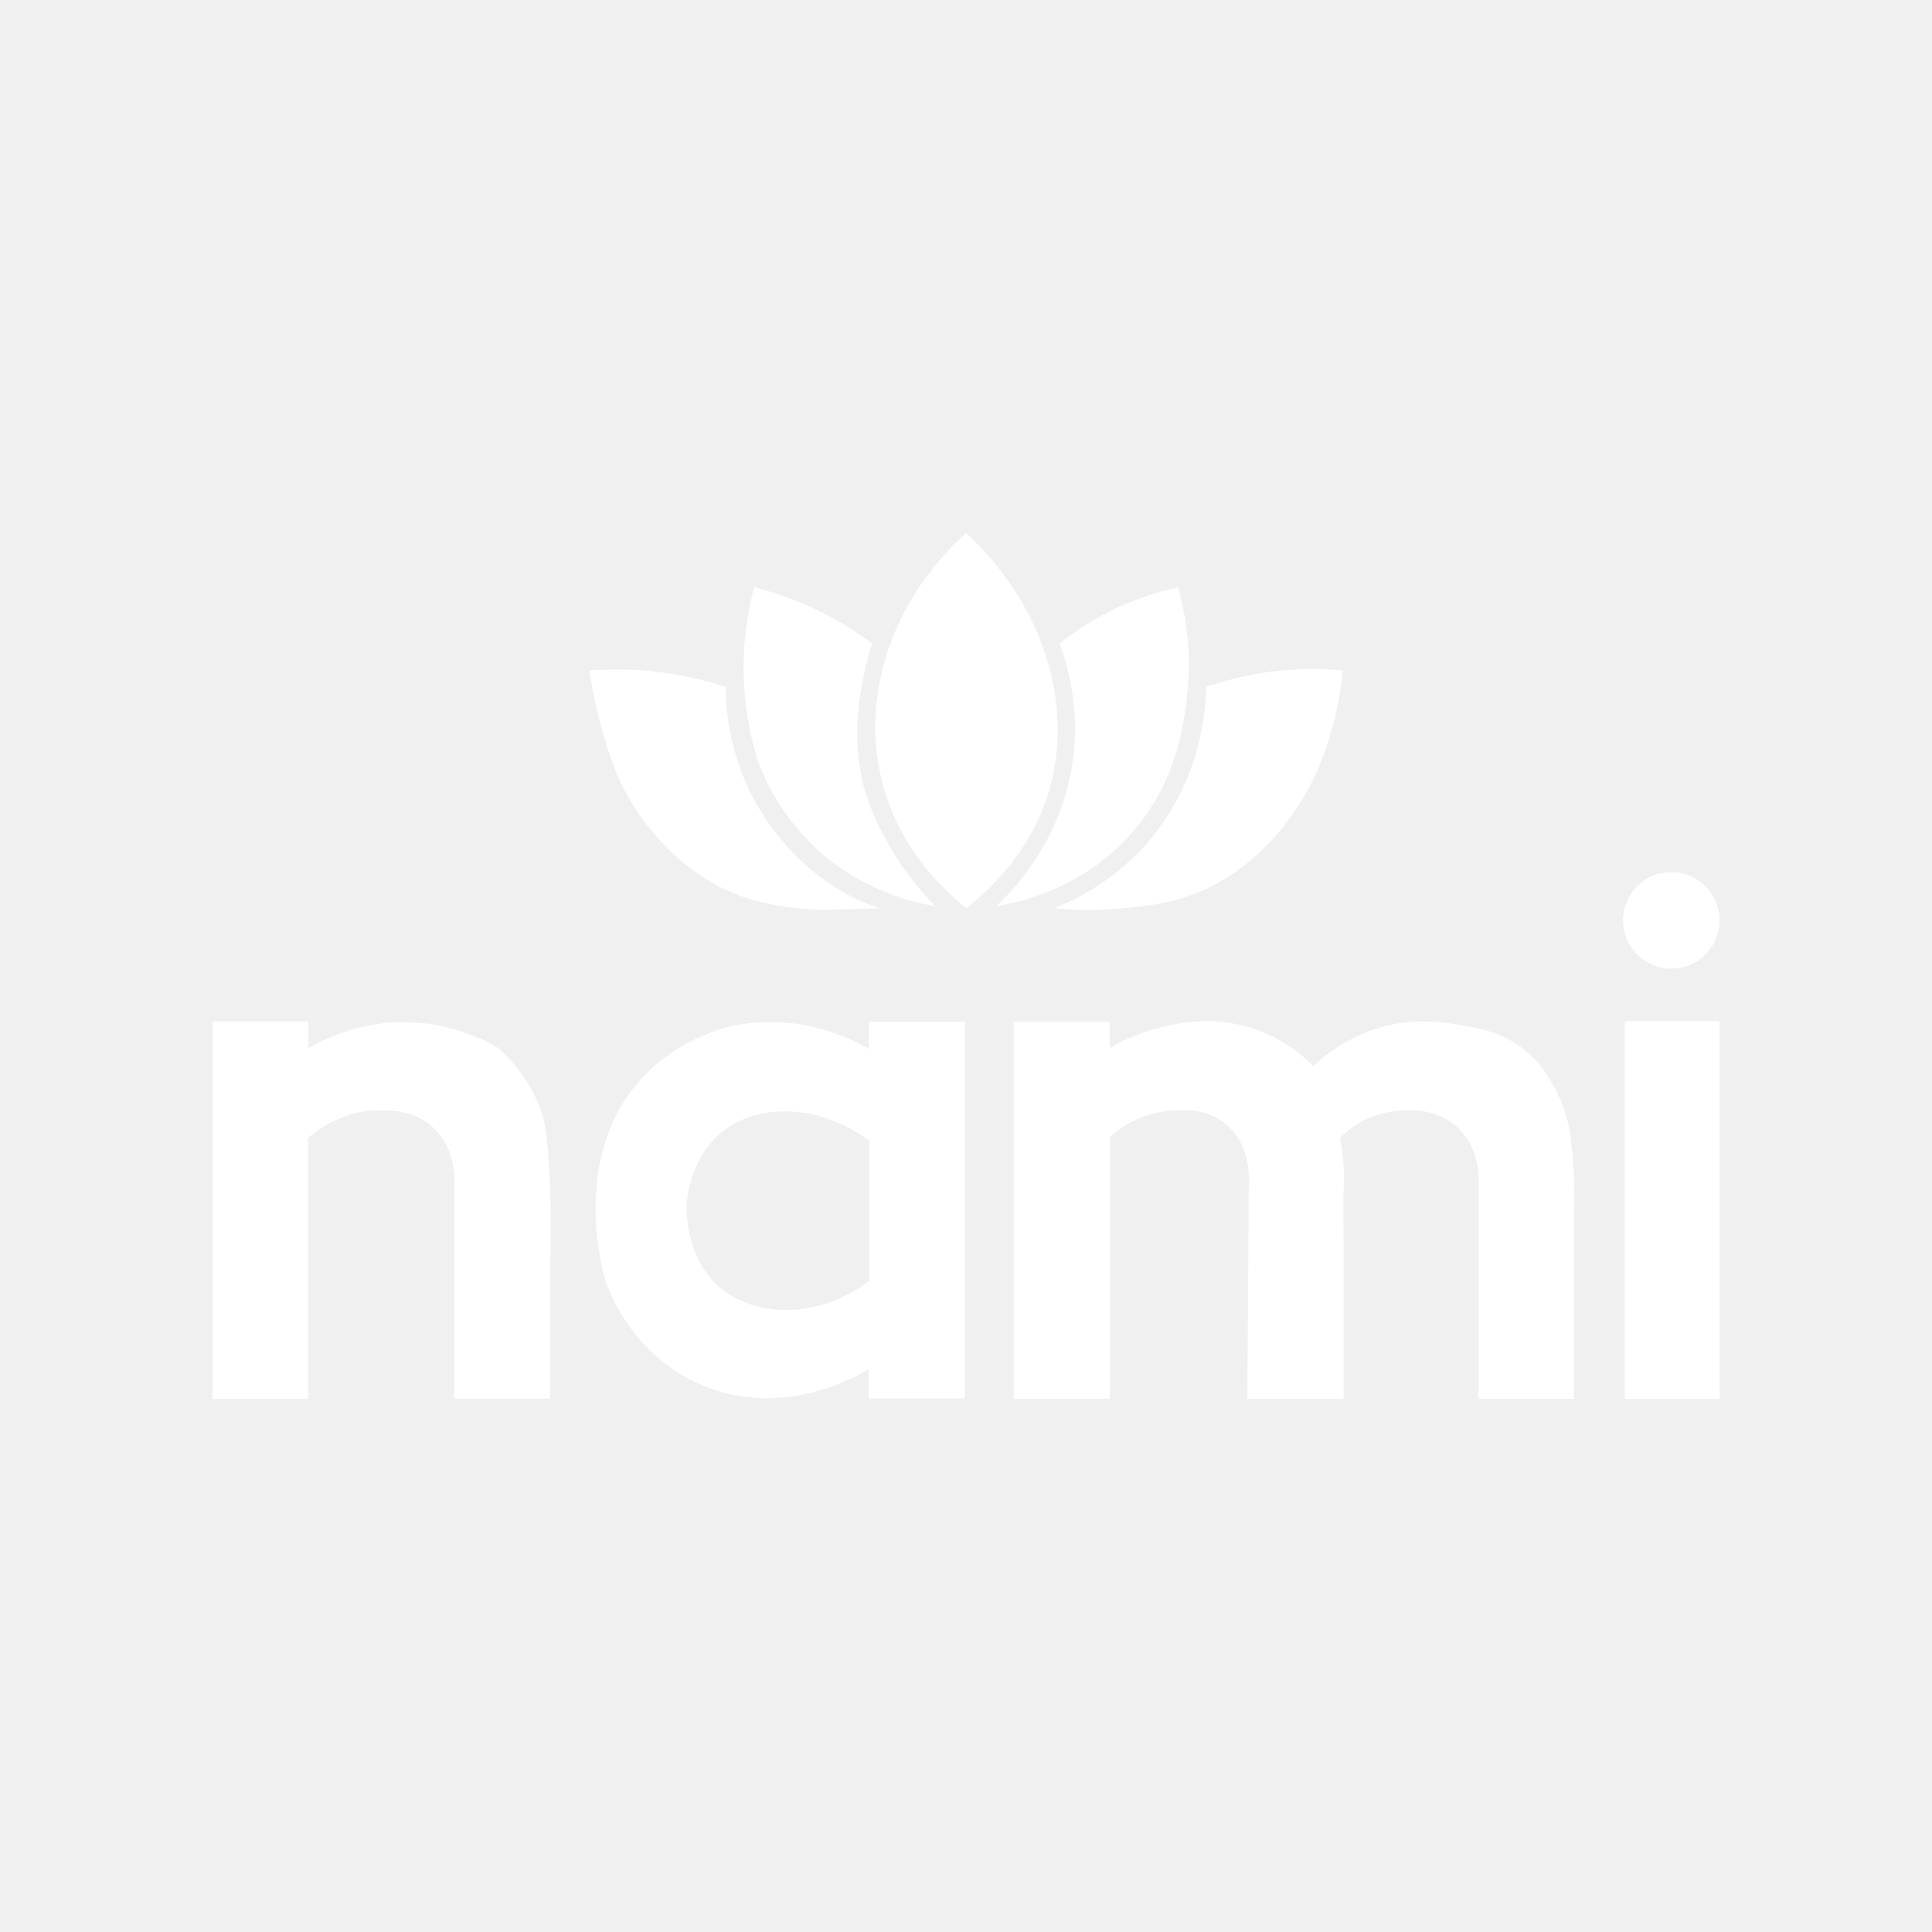
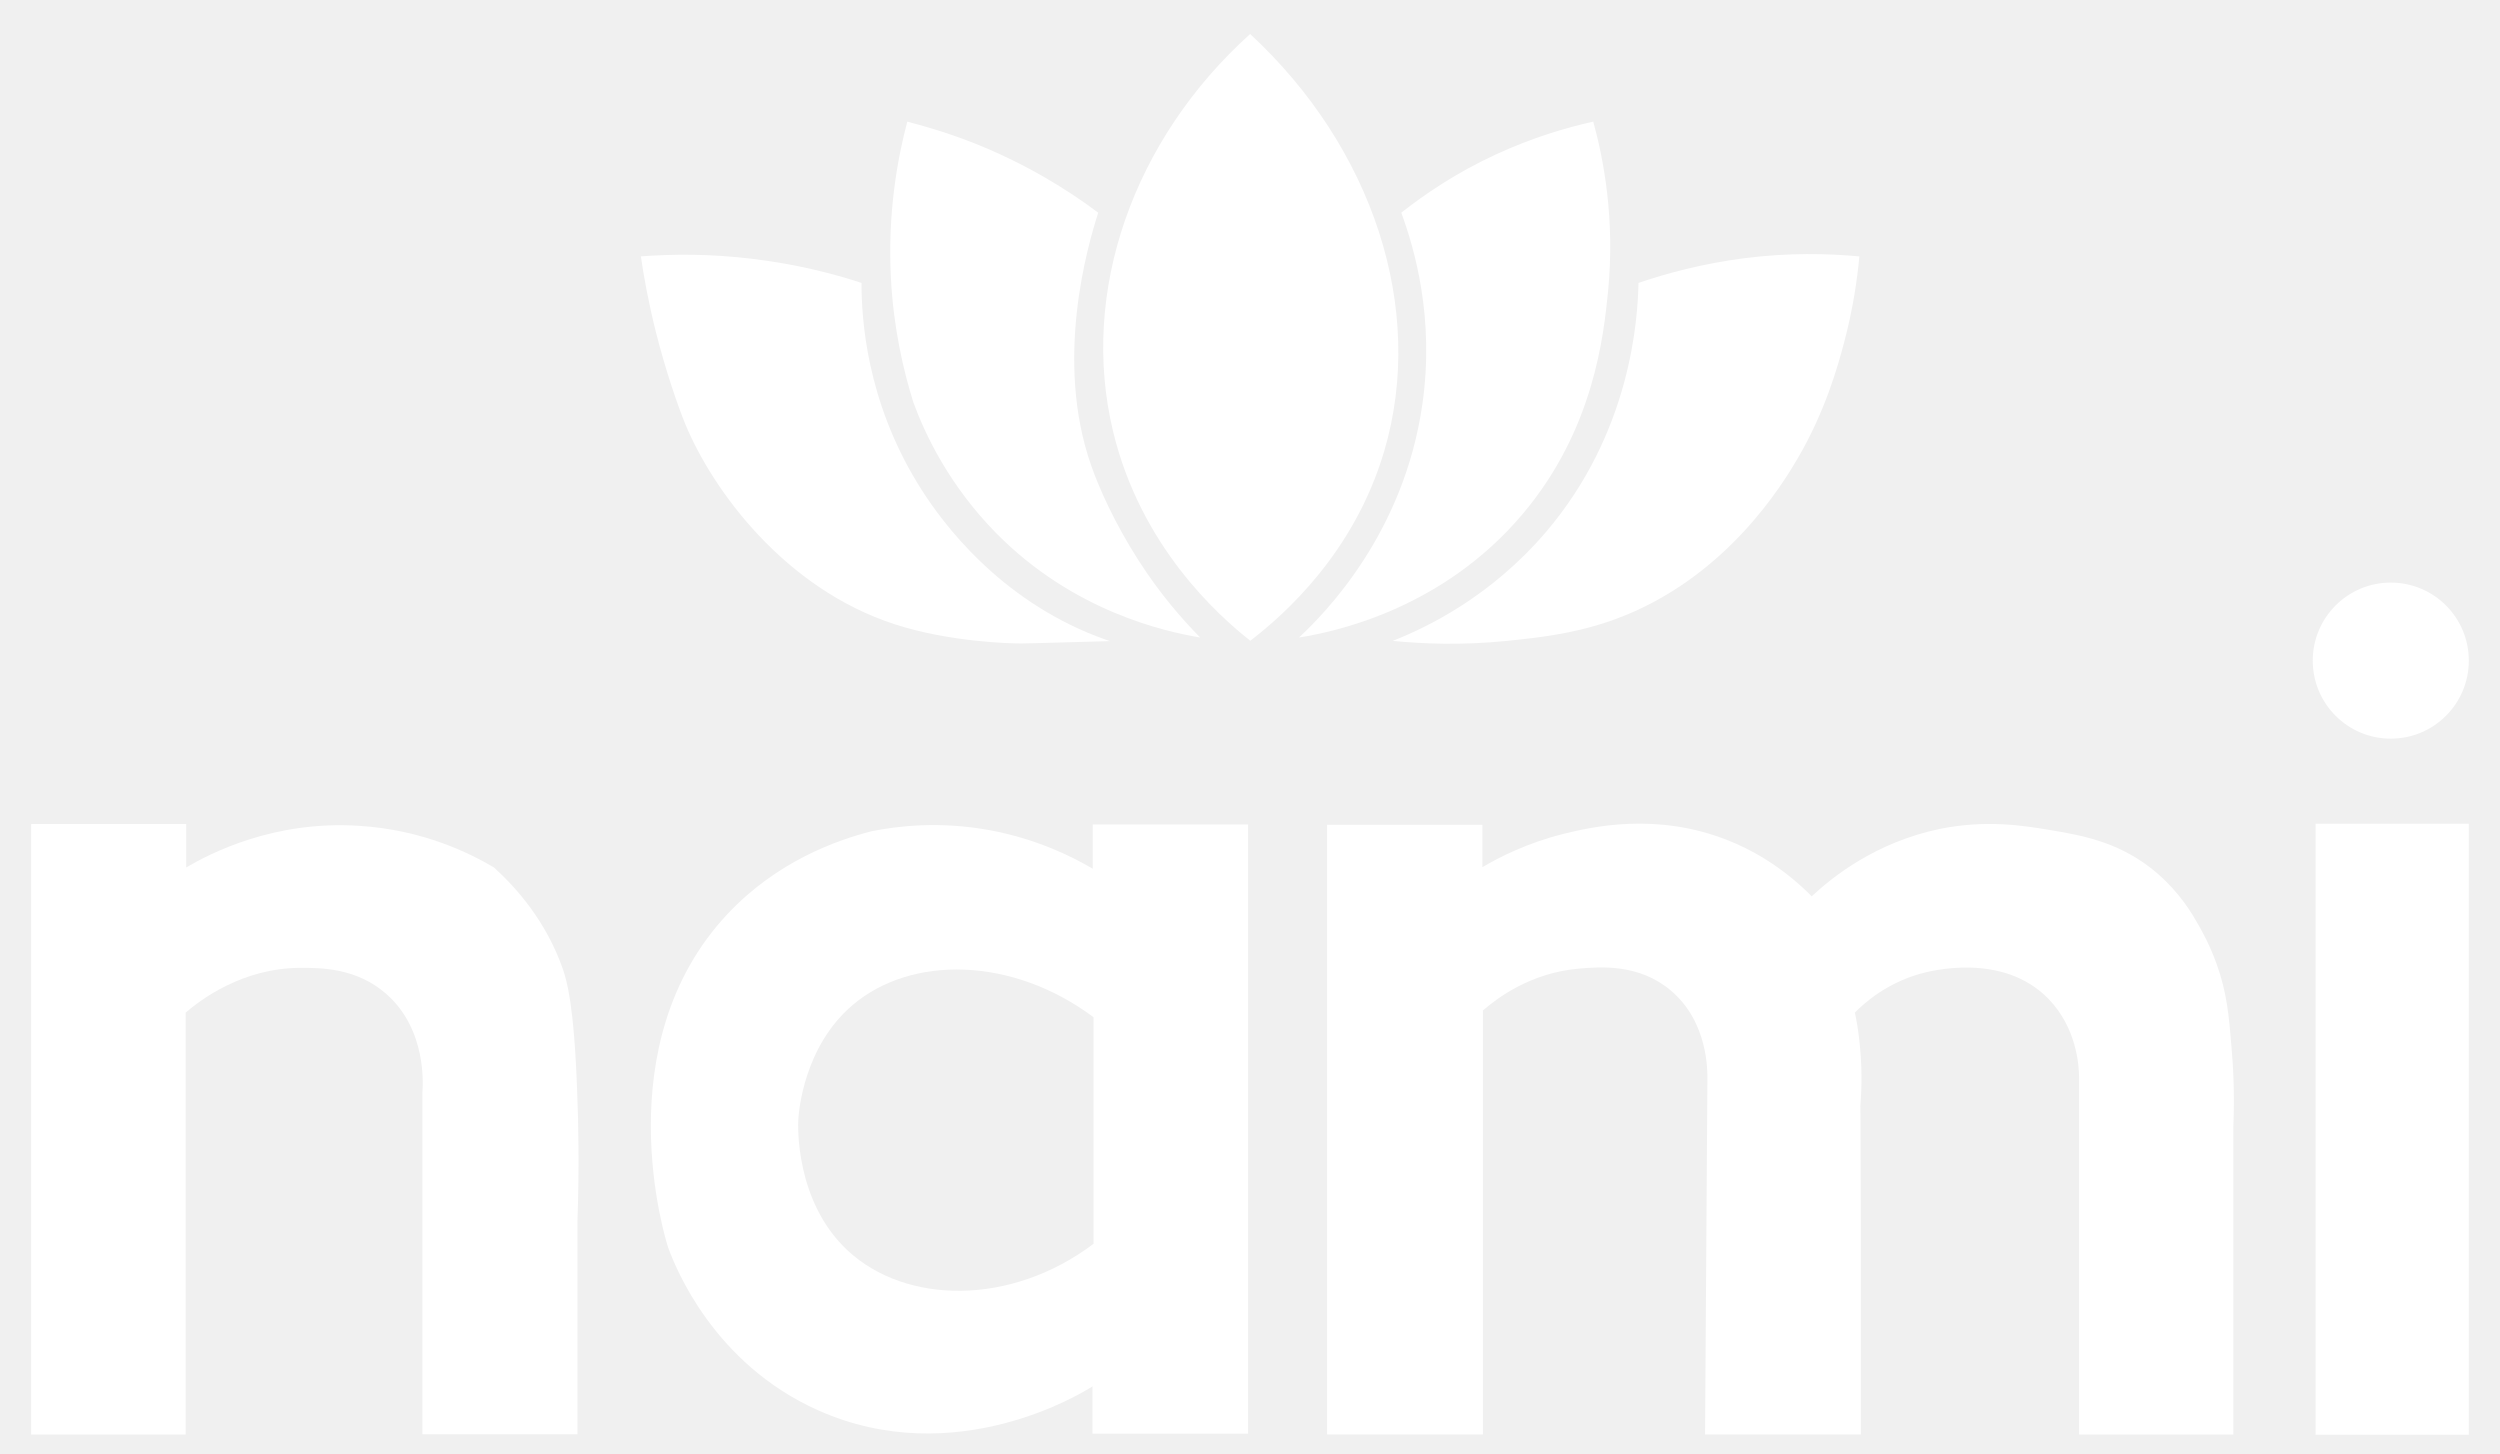
- <svg xmlns="http://www.w3.org/2000/svg" id="Layer_1" data-name="Layer 1" viewBox="0 0 1000 1000">
+ <svg xmlns="http://www.w3.org/2000/svg" id="Layer_1" data-name="Layer 1" viewBox="100 265 800 465">
  <defs>
    <style>
      .cls-1 {
        fill: #fff;
      }
    </style>
  </defs>
  <path class="cls-1" d="M500.04,470.08c11.07-8.49,33.38-28.3,42.95-60.85,13.32-45.37-3.66-96.97-42.95-133.35-37.37,33.71-54.61,82.41-43.87,127.11,8.82,36.79,33.63,58.93,43.87,67.01v.08Z" />
  <path class="cls-1" d="M515.69,468.99c8.32-7.74,33.55-33.3,39.46-74.58,4-27.72-2.58-50.03-6.74-61.35,7.41-5.83,17.48-12.74,30.3-18.65,11.74-5.41,22.47-8.57,31.13-10.49,3.33,12.07,6.99,31.21,4.74,54.36-1.42,13.9-4.41,44.03-27.3,71.17-25.89,30.72-60.6,37.79-71.5,39.54h-.08Z" />
  <path class="cls-1" d="M545.66,470.08c11.24-4.41,31.38-14.23,48.94-34.71,27.39-32.05,29.47-68.42,29.72-79.83,8.99-3.08,20.39-6.16,33.8-7.91,14.4-1.83,26.97-1.5,36.88-.58-.67,7.16-2,16.73-4.91,27.64-1.91,7.16-5.91,21.81-14.9,37.12-4.25,7.16-22.56,38.37-58.6,51.44-12.9,4.66-24.81,5.83-34.29,6.83-14.82,1.5-27.39.92-36.63,0h0Z" />
  <path class="cls-1" d="M390.33,303.93c6.74,1.75,14.15,4,22.06,7.16,16.31,6.58,29.3,14.65,39.04,21.98-3.5,10.9-13.98,47.2-2.33,80.66,2.41,6.99,7.41,18.4,15.15,30.47,6.91,10.82,14.07,18.98,19.81,24.81-11.32-1.91-40.54-8.32-65.26-33.38-15.15-15.4-22.81-31.71-26.55-41.95-3.16-10.16-6.33-23.64-7.16-39.71-1.08-20.81,2.08-38.12,5.24-50.03h0Z" />
  <path class="cls-1" d="M305.01,347.05c9.91-.75,22.14-.92,36.13.83,13.57,1.66,25.22,4.58,34.54,7.66,0,11.49,1.58,37.37,17.98,64.18,5.58,9.16,21.81,32.96,51.61,46.53,4,1.83,7.49,3.08,9.91,3.91h0c-25.47.75-28.47.75-28.47.75-3.25,0-22.81-.42-40.45-6.16-35.04-11.4-58.02-42.54-66.92-63.93-2.5-6.08-6.33-17.23-9.41-29.38-2.5-9.99-4-18.4-4.83-24.31h0l-.08-.08Z" />
  <path class="cls-1" d="M110.06,528.68h49.53v13.9c7.82-4.58,28.05-15.07,55.27-13.32,20.39,1.25,35.46,8.74,43.2,13.32,7.33,6.66,16.65,17.23,21.98,32.3,1.33,3.91,3.66,11.32,4.66,39.62.42,10.24.67,24.47.08,41.54v67.92h-49.61v-109.38c.17-2.41,1.42-20.06-11.49-31.46-9.49-8.41-20.98-8.41-27.39-8.41-18.81,0-32.21,10.32-36.88,14.32v135.01h-49.44v-195.2h0l.08-.17Z" />
  <path class="cls-1" d="M449.68,528.93v14.07c-6.91-4.08-18.15-9.57-32.88-12.32-16.23-3-29.72-1.33-37.96.33-10.99,2.83-30.13,9.49-46.11,26.55-39.04,41.7-19.89,103.8-18.9,106.71,2.25,6.16,14.4,37.04,47.95,52.02,43.95,19.64,84.74-5.66,87.82-7.66v15.15h49.78v-194.95h-49.78l.08.08ZM449.93,663.02c-26.55,19.98-60.1,19.39-78.66,2.16-16.98-15.82-15.9-40.37-15.82-41.87.17-2.66,1.75-23.39,17.4-36.71,18.81-15.98,51.11-15.48,77.08,3.91v72.5h0Z" />
  <path class="cls-1" d="M524.68,528.93h49.69v13.57c5.49-3.25,14.32-7.74,25.89-10.65,8.82-2.16,29.8-7.16,52.94,2.16,6.08,2.41,16.31,7.49,26.55,17.81,6.66-6.24,20.56-17.31,40.95-21.56,14.82-3,26.64-1.08,34.71.25,10.49,1.75,21.64,3.66,32.71,12.15,7.49,5.83,12.07,12.49,14.65,17.06,1.91,3.16,4.41,7.82,6.58,13.82,3.25,9.07,3.91,16.4,4.74,26.64.58,6.49,1,15.15.58,25.39v98.47h-49.36v-114.04c0-4.41-.92-16.15-9.74-25.3-14.65-15.15-37.96-8.99-41.2-8.07-10.49,3-17.48,8.99-20.81,12.4.5,2.33,1.17,5.91,1.58,10.4,1,9.74.33,17.06.17,19.56,0,.25.08-1.33.17,40.2v64.84h-49.86l.75-113.79c0-2.33.33-18.15-11.74-28.3-10.16-8.57-22.47-7.57-29.3-6.99-15.73,1.33-26.47,9.66-30.8,13.4v135.68h-49.86v-195.2h0v.08Z" />
  <rect class="cls-1" x="840.99" y="528.59" width="49.03" height="195.53" />
  <circle class="cls-1" cx="865.05" cy="476.4" r="24.97" />
</svg>
